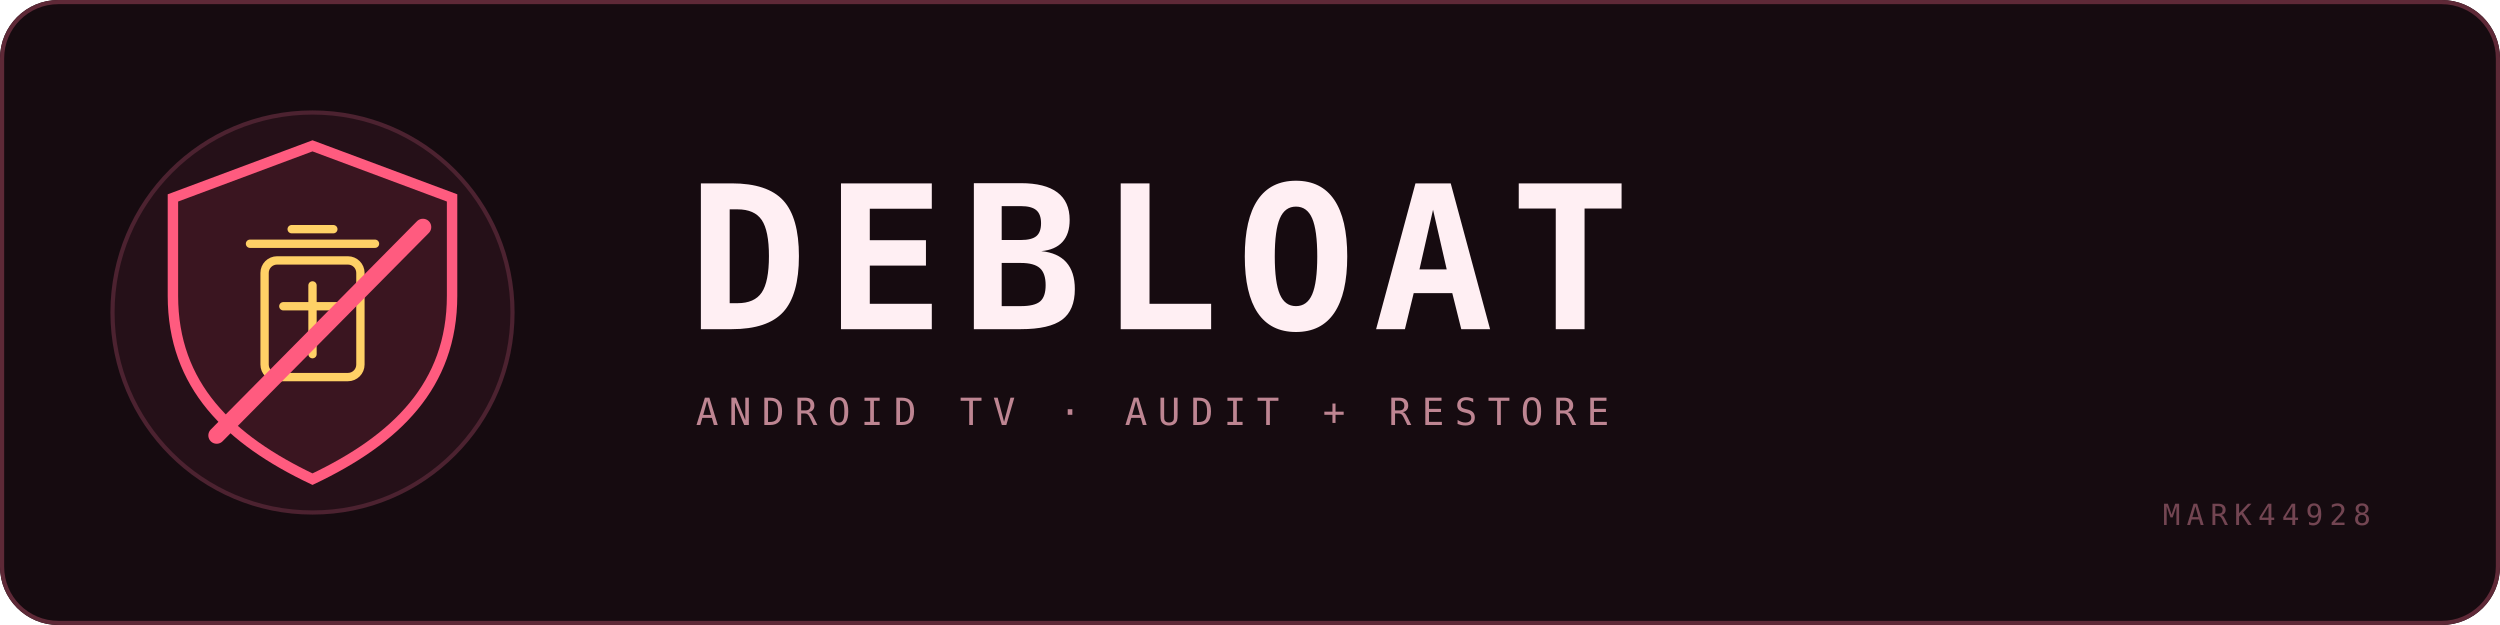
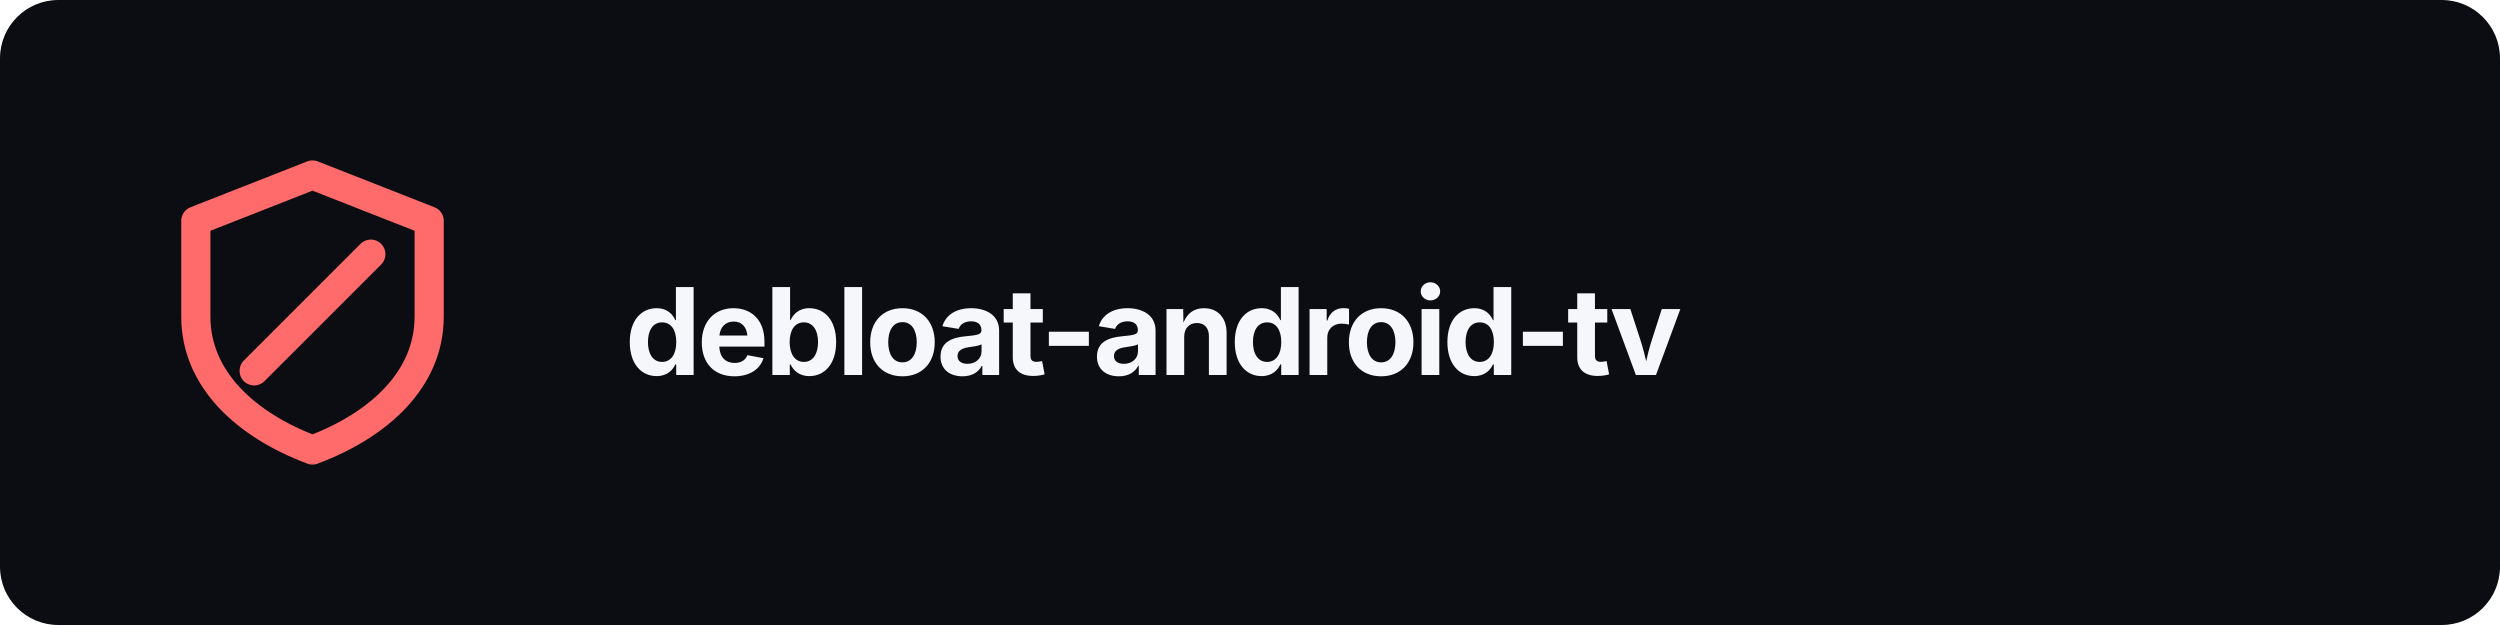
<svg xmlns="http://www.w3.org/2000/svg" viewBox="0 0 1200 300" role="img" aria-labelledby="t d">
-   <rect width="1200" height="300" rx="28" fill="#160B10" />
-   <rect x="1" y="1" width="1198" height="298" rx="27" fill="none" stroke="#5E2937" stroke-width="2" />
-   <circle cx="150" cy="150" r="96" fill="#251018" stroke="#4C2230" stroke-width="2" />
-   <path d="M150 70l67 25v47c0 43-27 69-67 88-40-19-67-45-67-88V95z" fill="#3A1520" stroke="#FF5B7F" stroke-width="5" />
-   <rect x="127" y="125" width="46" height="56" rx="6" fill="none" stroke="#FFD166" stroke-width="4" />
-   <path d="M120 117h60M140 110h20M150 137v33M136 147h28" stroke="#FFD166" stroke-width="4" stroke-linecap="round" />
-   <path d="M104 209 L203 109" stroke="#FF5B7F" stroke-width="8" stroke-linecap="round" />
-   <text x="330" y="158" font-family="ui-monospace,SFMono-Regular,Menlo,Consolas,monospace" font-size="96" font-weight="800" letter-spacing="8" fill="#FFEFF3">DEBLOAT</text>
-   <text x="334" y="204" font-family="ui-monospace,SFMono-Regular,Menlo,Consolas,monospace" font-size="18" letter-spacing="5" fill="#BE8592">ANDROID TV · AUDIT + RESTORE</text>
-   <text x="1138" y="252" text-anchor="end" font-family="ui-monospace,monospace" font-size="14" letter-spacing="3" fill="#734552">MARK44928</text>
+   <rect width="1200" height="300" rx="28" fill="#0B0D12" />
+   <g fill="none" stroke="#FF6B6B" stroke-width="14" stroke-linecap="round" stroke-linejoin="round">
+     <path d="M150 84 L206 106 V152 C206 182 182 204 150 216 C118 204 94 182 94 152 V106 Z" />
+     <path d="M122 178 L178 122" />
+   </g>
+   <text x="300" y="180" font-family="ui-sans-serif,system-ui,-apple-system,Segoe UI,sans-serif" font-size="58" font-weight="650" letter-spacing="-2" fill="#F5F7FA">debloat-android-tv</text>
</svg>
